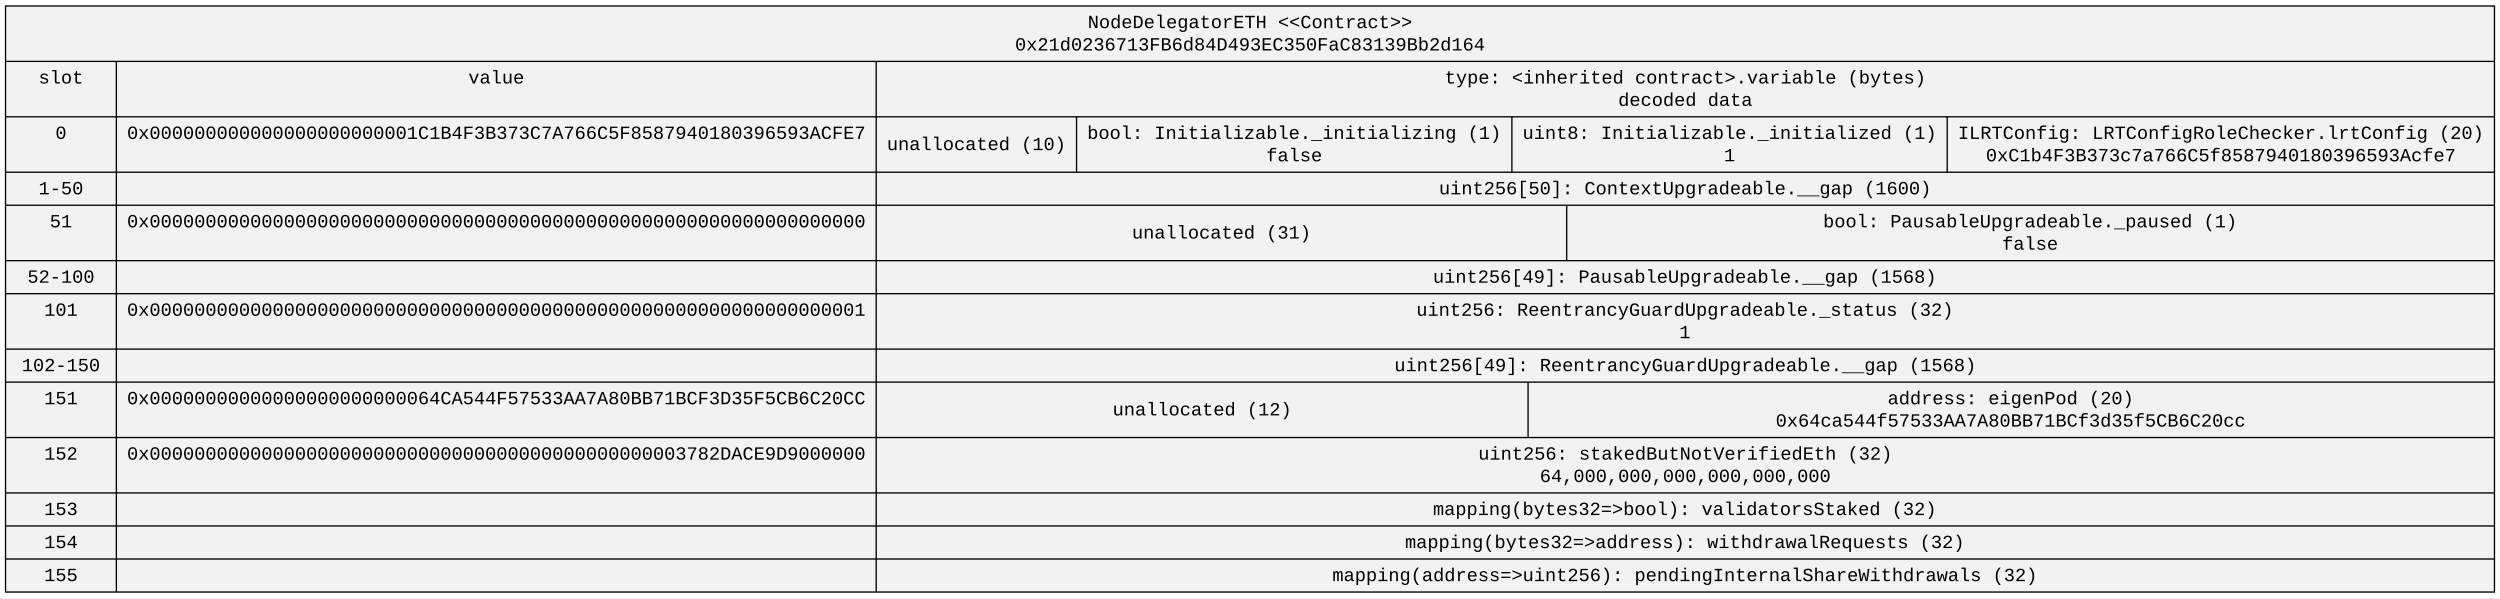
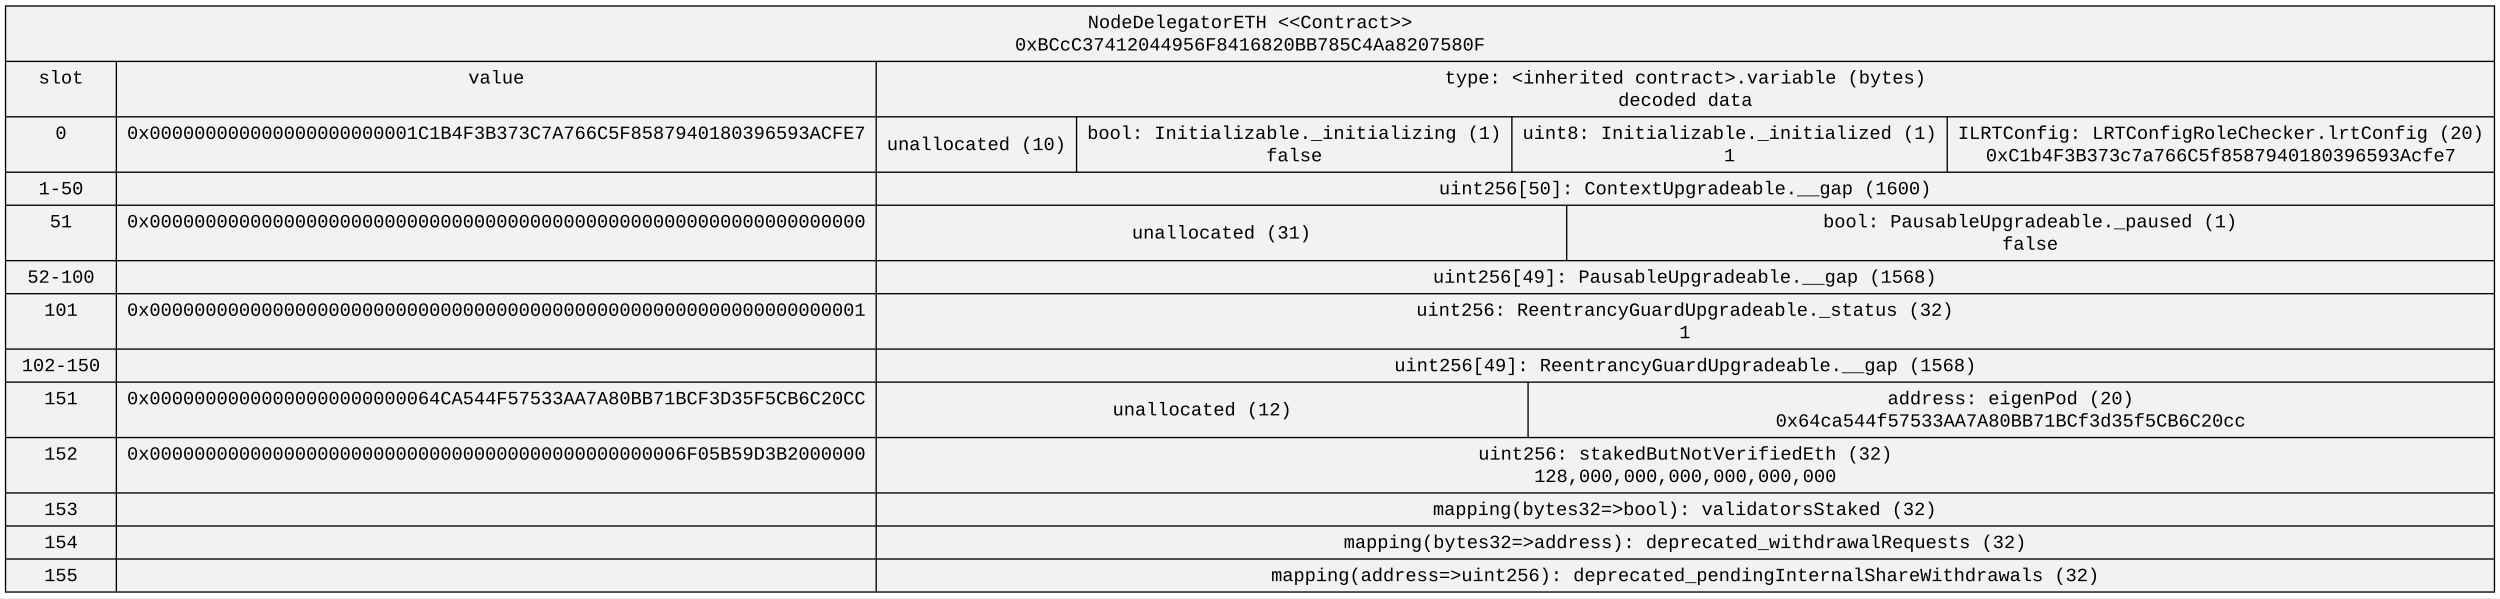
<svg xmlns="http://www.w3.org/2000/svg" width="1877pt" height="449pt" viewBox="0.00 0.00 1876.69 449.00">
  <g id="graph0" class="graph" transform="scale(1 1) rotate(0) translate(4 445)">
    <polygon fill="white" stroke="transparent" points="-4,4 -4,-445 1872.69,-445 1872.69,4 -4,4" />
    <g id="node1" class="node">
      <polygon fill="#f2f2f2" stroke="black" points="0,-0.5 0,-440.5 1868.69,-440.5 1868.69,-0.5 0,-0.5" />
      <text text-anchor="middle" x="934.34" y="-423.9" font-family="Courier New" font-size="14.00">NodeDelegatorETH &lt;&lt;Contract&gt;&gt;</text>
-       <text text-anchor="middle" x="934.34" y="-407.1" font-family="Courier New" font-size="14.00">0x21d0236713FB6d84D493EC350FaC83139Bb2d164</text>
+       <text text-anchor="middle" x="934.34" y="-407.1" font-family="Courier New" font-size="14.00">0xBCcC37412044956F8416820BB785C4Aa8207580F</text>
      <polyline fill="none" stroke="black" points="0,-398.9 1868.69,-398.9 " />
      <text text-anchor="middle" x="41.61" y="-382.3" font-family="Courier New" font-size="14.00">slot</text>
      <text text-anchor="middle" x="41.61" y="-365.5" font-family="Courier New" font-size="14.00">  </text>
      <polyline fill="none" stroke="black" points="0,-357.3 83.21,-357.3 " />
      <text text-anchor="middle" x="41.61" y="-340.7" font-family="Courier New" font-size="14.00">0</text>
      <text text-anchor="middle" x="41.61" y="-323.9" font-family="Courier New" font-size="14.00">  </text>
      <polyline fill="none" stroke="black" points="0,-315.7 83.21,-315.7 " />
      <text text-anchor="middle" x="41.61" y="-299.1" font-family="Courier New" font-size="14.00">1-50 </text>
      <polyline fill="none" stroke="black" points="0,-290.9 83.21,-290.9 " />
      <text text-anchor="middle" x="41.61" y="-274.3" font-family="Courier New" font-size="14.00">51</text>
      <text text-anchor="middle" x="41.61" y="-257.5" font-family="Courier New" font-size="14.00">  </text>
      <polyline fill="none" stroke="black" points="0,-249.3 83.21,-249.3 " />
      <text text-anchor="middle" x="41.61" y="-232.7" font-family="Courier New" font-size="14.00">52-100 </text>
      <polyline fill="none" stroke="black" points="0,-224.5 83.21,-224.5 " />
      <text text-anchor="middle" x="41.61" y="-207.9" font-family="Courier New" font-size="14.00">101</text>
      <text text-anchor="middle" x="41.61" y="-191.1" font-family="Courier New" font-size="14.00">  </text>
      <polyline fill="none" stroke="black" points="0,-182.9 83.21,-182.9 " />
      <text text-anchor="middle" x="41.61" y="-166.3" font-family="Courier New" font-size="14.00">102-150 </text>
      <polyline fill="none" stroke="black" points="0,-158.1 83.21,-158.1 " />
      <text text-anchor="middle" x="41.61" y="-141.5" font-family="Courier New" font-size="14.00">151</text>
      <text text-anchor="middle" x="41.61" y="-124.7" font-family="Courier New" font-size="14.00">  </text>
      <polyline fill="none" stroke="black" points="0,-116.5 83.21,-116.5 " />
      <text text-anchor="middle" x="41.61" y="-99.9" font-family="Courier New" font-size="14.00">152</text>
      <text text-anchor="middle" x="41.61" y="-83.1" font-family="Courier New" font-size="14.00">  </text>
      <polyline fill="none" stroke="black" points="0,-74.9 83.21,-74.9 " />
      <text text-anchor="middle" x="41.61" y="-58.3" font-family="Courier New" font-size="14.00">153 </text>
      <polyline fill="none" stroke="black" points="0,-50.1 83.21,-50.1 " />
      <text text-anchor="middle" x="41.61" y="-33.5" font-family="Courier New" font-size="14.00">154 </text>
      <polyline fill="none" stroke="black" points="0,-25.3 83.21,-25.3 " />
      <text text-anchor="middle" x="41.61" y="-8.7" font-family="Courier New" font-size="14.00">155</text>
      <polyline fill="none" stroke="black" points="83.21,-0.5 83.21,-398.9 " />
      <text text-anchor="middle" x="368.46" y="-382.3" font-family="Courier New" font-size="14.00">value</text>
      <text text-anchor="middle" x="368.46" y="-365.5" font-family="Courier New" font-size="14.00">  </text>
      <polyline fill="none" stroke="black" points="83.21,-357.3 653.7,-357.3 " />
      <text text-anchor="middle" x="368.46" y="-340.7" font-family="Courier New" font-size="14.00">0x000000000000000000000001C1B4F3B373C7A766C5F8587940180396593ACFE7</text>
      <text text-anchor="middle" x="368.46" y="-323.9" font-family="Courier New" font-size="14.00">  </text>
      <polyline fill="none" stroke="black" points="83.21,-315.7 653.7,-315.7 " />
      <text text-anchor="middle" x="368.46" y="-299.1" font-family="Courier New" font-size="14.00"> </text>
      <polyline fill="none" stroke="black" points="83.21,-290.9 653.7,-290.9 " />
      <text text-anchor="middle" x="368.46" y="-274.3" font-family="Courier New" font-size="14.00">0x0000000000000000000000000000000000000000000000000000000000000000</text>
      <text text-anchor="middle" x="368.46" y="-257.5" font-family="Courier New" font-size="14.00">  </text>
      <polyline fill="none" stroke="black" points="83.21,-249.3 653.7,-249.3 " />
      <text text-anchor="middle" x="368.46" y="-232.7" font-family="Courier New" font-size="14.00"> </text>
      <polyline fill="none" stroke="black" points="83.21,-224.5 653.7,-224.5 " />
      <text text-anchor="middle" x="368.46" y="-207.9" font-family="Courier New" font-size="14.00">0x0000000000000000000000000000000000000000000000000000000000000001</text>
      <text text-anchor="middle" x="368.46" y="-191.1" font-family="Courier New" font-size="14.00">  </text>
      <polyline fill="none" stroke="black" points="83.21,-182.9 653.7,-182.9 " />
      <text text-anchor="middle" x="368.46" y="-166.3" font-family="Courier New" font-size="14.00"> </text>
      <polyline fill="none" stroke="black" points="83.21,-158.1 653.7,-158.1 " />
      <text text-anchor="middle" x="368.46" y="-141.5" font-family="Courier New" font-size="14.00">0x00000000000000000000000064CA544F57533AA7A80BB71BCF3D35F5CB6C20CC</text>
      <text text-anchor="middle" x="368.46" y="-124.7" font-family="Courier New" font-size="14.00">  </text>
      <polyline fill="none" stroke="black" points="83.21,-116.5 653.7,-116.5 " />
-       <text text-anchor="middle" x="368.46" y="-99.9" font-family="Courier New" font-size="14.00">0x000000000000000000000000000000000000000000000003782DACE9D9000000</text>
+       <text text-anchor="middle" x="368.46" y="-99.9" font-family="Courier New" font-size="14.00">0x000000000000000000000000000000000000000000000006F05B59D3B2000000</text>
      <text text-anchor="middle" x="368.46" y="-83.1" font-family="Courier New" font-size="14.00">  </text>
      <polyline fill="none" stroke="black" points="83.21,-74.9 653.7,-74.9 " />
      <text text-anchor="middle" x="368.46" y="-58.3" font-family="Courier New" font-size="14.00"> </text>
      <polyline fill="none" stroke="black" points="83.21,-50.1 653.7,-50.1 " />
      <text text-anchor="middle" x="368.46" y="-33.5" font-family="Courier New" font-size="14.00"> </text>
      <polyline fill="none" stroke="black" points="83.21,-25.3 653.7,-25.3 " />
      <text text-anchor="middle" x="368.46" y="-8.7" font-family="Courier New" font-size="14.00"> </text>
      <polyline fill="none" stroke="black" points="653.7,-0.5 653.7,-398.9 " />
      <text text-anchor="middle" x="1261.19" y="-382.3" font-family="Courier New" font-size="14.00">type: &lt;inherited contract&gt;.variable (bytes)</text>
      <text text-anchor="middle" x="1261.19" y="-365.5" font-family="Courier New" font-size="14.00">decoded data</text>
      <polyline fill="none" stroke="black" points="653.7,-357.3 1868.69,-357.3 " />
      <text text-anchor="middle" x="728.91" y="-332.3" font-family="Courier New" font-size="14.00">unallocated (10)</text>
      <polyline fill="none" stroke="black" points="804.12,-315.7 804.12,-357.3 " />
      <text text-anchor="middle" x="967.55" y="-340.7" font-family="Courier New" font-size="14.00">bool: Initializable._initializing (1)</text>
      <text text-anchor="middle" x="967.55" y="-323.9" font-family="Courier New" font-size="14.00"> false  </text>
      <polyline fill="none" stroke="black" points="1130.97,-315.7 1130.97,-357.3 " />
      <text text-anchor="middle" x="1294.4" y="-340.7" font-family="Courier New" font-size="14.00">uint8: Initializable._initialized (1)</text>
      <text text-anchor="middle" x="1294.4" y="-323.9" font-family="Courier New" font-size="14.00"> 1  </text>
      <polyline fill="none" stroke="black" points="1457.82,-315.7 1457.82,-357.3 " />
      <text text-anchor="middle" x="1663.26" y="-340.7" font-family="Courier New" font-size="14.00">ILRTConfig: LRTConfigRoleChecker.lrtConfig (20)</text>
      <text text-anchor="middle" x="1663.26" y="-323.9" font-family="Courier New" font-size="14.00"> 0xC1b4F3B373c7a766C5f8587940180396593Acfe7 </text>
      <polyline fill="none" stroke="black" points="653.7,-315.7 1868.69,-315.7 " />
      <text text-anchor="middle" x="1261.03" y="-299.1" font-family="Courier New" font-size="14.00">uint256[50]: ContextUpgradeable.__gap (1600)</text>
      <polyline fill="none" stroke="black" points="653.7,-290.9 1868.69,-290.9 " />
      <text text-anchor="middle" x="912.91" y="-265.9" font-family="Courier New" font-size="14.00">unallocated (31)</text>
      <polyline fill="none" stroke="black" points="1172.12,-249.3 1172.12,-290.9 " />
      <text text-anchor="middle" x="1520.05" y="-274.3" font-family="Courier New" font-size="14.00">bool: PausableUpgradeable._paused (1)</text>
      <text text-anchor="middle" x="1520.05" y="-257.5" font-family="Courier New" font-size="14.00"> false </text>
      <polyline fill="none" stroke="black" points="653.7,-249.3 1868.69,-249.3 " />
      <text text-anchor="middle" x="1260.73" y="-232.7" font-family="Courier New" font-size="14.00">uint256[49]: PausableUpgradeable.__gap (1568)</text>
      <polyline fill="none" stroke="black" points="653.7,-224.5 1868.69,-224.5 " />
      <text text-anchor="middle" x="1260.83" y="-207.9" font-family="Courier New" font-size="14.00">uint256: ReentrancyGuardUpgradeable._status (32)</text>
      <text text-anchor="middle" x="1260.83" y="-191.1" font-family="Courier New" font-size="14.00"> 1 </text>
      <polyline fill="none" stroke="black" points="653.7,-182.9 1868.69,-182.9 " />
      <text text-anchor="middle" x="1261.14" y="-166.3" font-family="Courier New" font-size="14.00">uint256[49]: ReentrancyGuardUpgradeable.__gap (1568)</text>
      <polyline fill="none" stroke="black" points="653.7,-158.1 1868.69,-158.1 " />
      <text text-anchor="middle" x="898.41" y="-133.1" font-family="Courier New" font-size="14.00">unallocated (12)</text>
      <polyline fill="none" stroke="black" points="1143.12,-116.5 1143.12,-158.1 " />
      <text text-anchor="middle" x="1505.45" y="-141.5" font-family="Courier New" font-size="14.00">address: eigenPod (20)</text>
      <text text-anchor="middle" x="1505.45" y="-124.7" font-family="Courier New" font-size="14.00"> 0x64ca544f57533AA7A80BB71BCf3d35f5CB6C20cc </text>
      <polyline fill="none" stroke="black" points="653.7,-116.5 1868.69,-116.5 " />
      <text text-anchor="middle" x="1261.13" y="-99.9" font-family="Courier New" font-size="14.00">uint256: stakedButNotVerifiedEth (32)</text>
-       <text text-anchor="middle" x="1261.13" y="-83.1" font-family="Courier New" font-size="14.00"> 64,000,000,000,000,000,000 </text>
+       <text text-anchor="middle" x="1261.13" y="-83.1" font-family="Courier New" font-size="14.00"> 128,000,000,000,000,000,000 </text>
      <polyline fill="none" stroke="black" points="653.7,-74.9 1868.69,-74.9 " />
      <text text-anchor="middle" x="1260.73" y="-58.3" font-family="Courier New" font-size="14.00">mapping(bytes32=&gt;bool): validatorsStaked (32)</text>
      <polyline fill="none" stroke="black" points="653.7,-50.1 1868.69,-50.1 " />
-       <text text-anchor="middle" x="1260.74" y="-33.5" font-family="Courier New" font-size="14.00">mapping(bytes32=&gt;address): withdrawalRequests (32)</text>
+       <text text-anchor="middle" x="1260.94" y="-33.5" font-family="Courier New" font-size="14.00">mapping(bytes32=&gt;address): deprecated_withdrawalRequests (32)</text>
      <polyline fill="none" stroke="black" points="653.7,-25.3 1868.69,-25.3 " />
-       <text text-anchor="middle" x="1260.84" y="-8.7" font-family="Courier New" font-size="14.00">mapping(address=&gt;uint256): pendingInternalShareWithdrawals (32)</text>
+       <text text-anchor="middle" x="1261.05" y="-8.7" font-family="Courier New" font-size="14.00">mapping(address=&gt;uint256): deprecated_pendingInternalShareWithdrawals (32)</text>
    </g>
  </g>
</svg>
